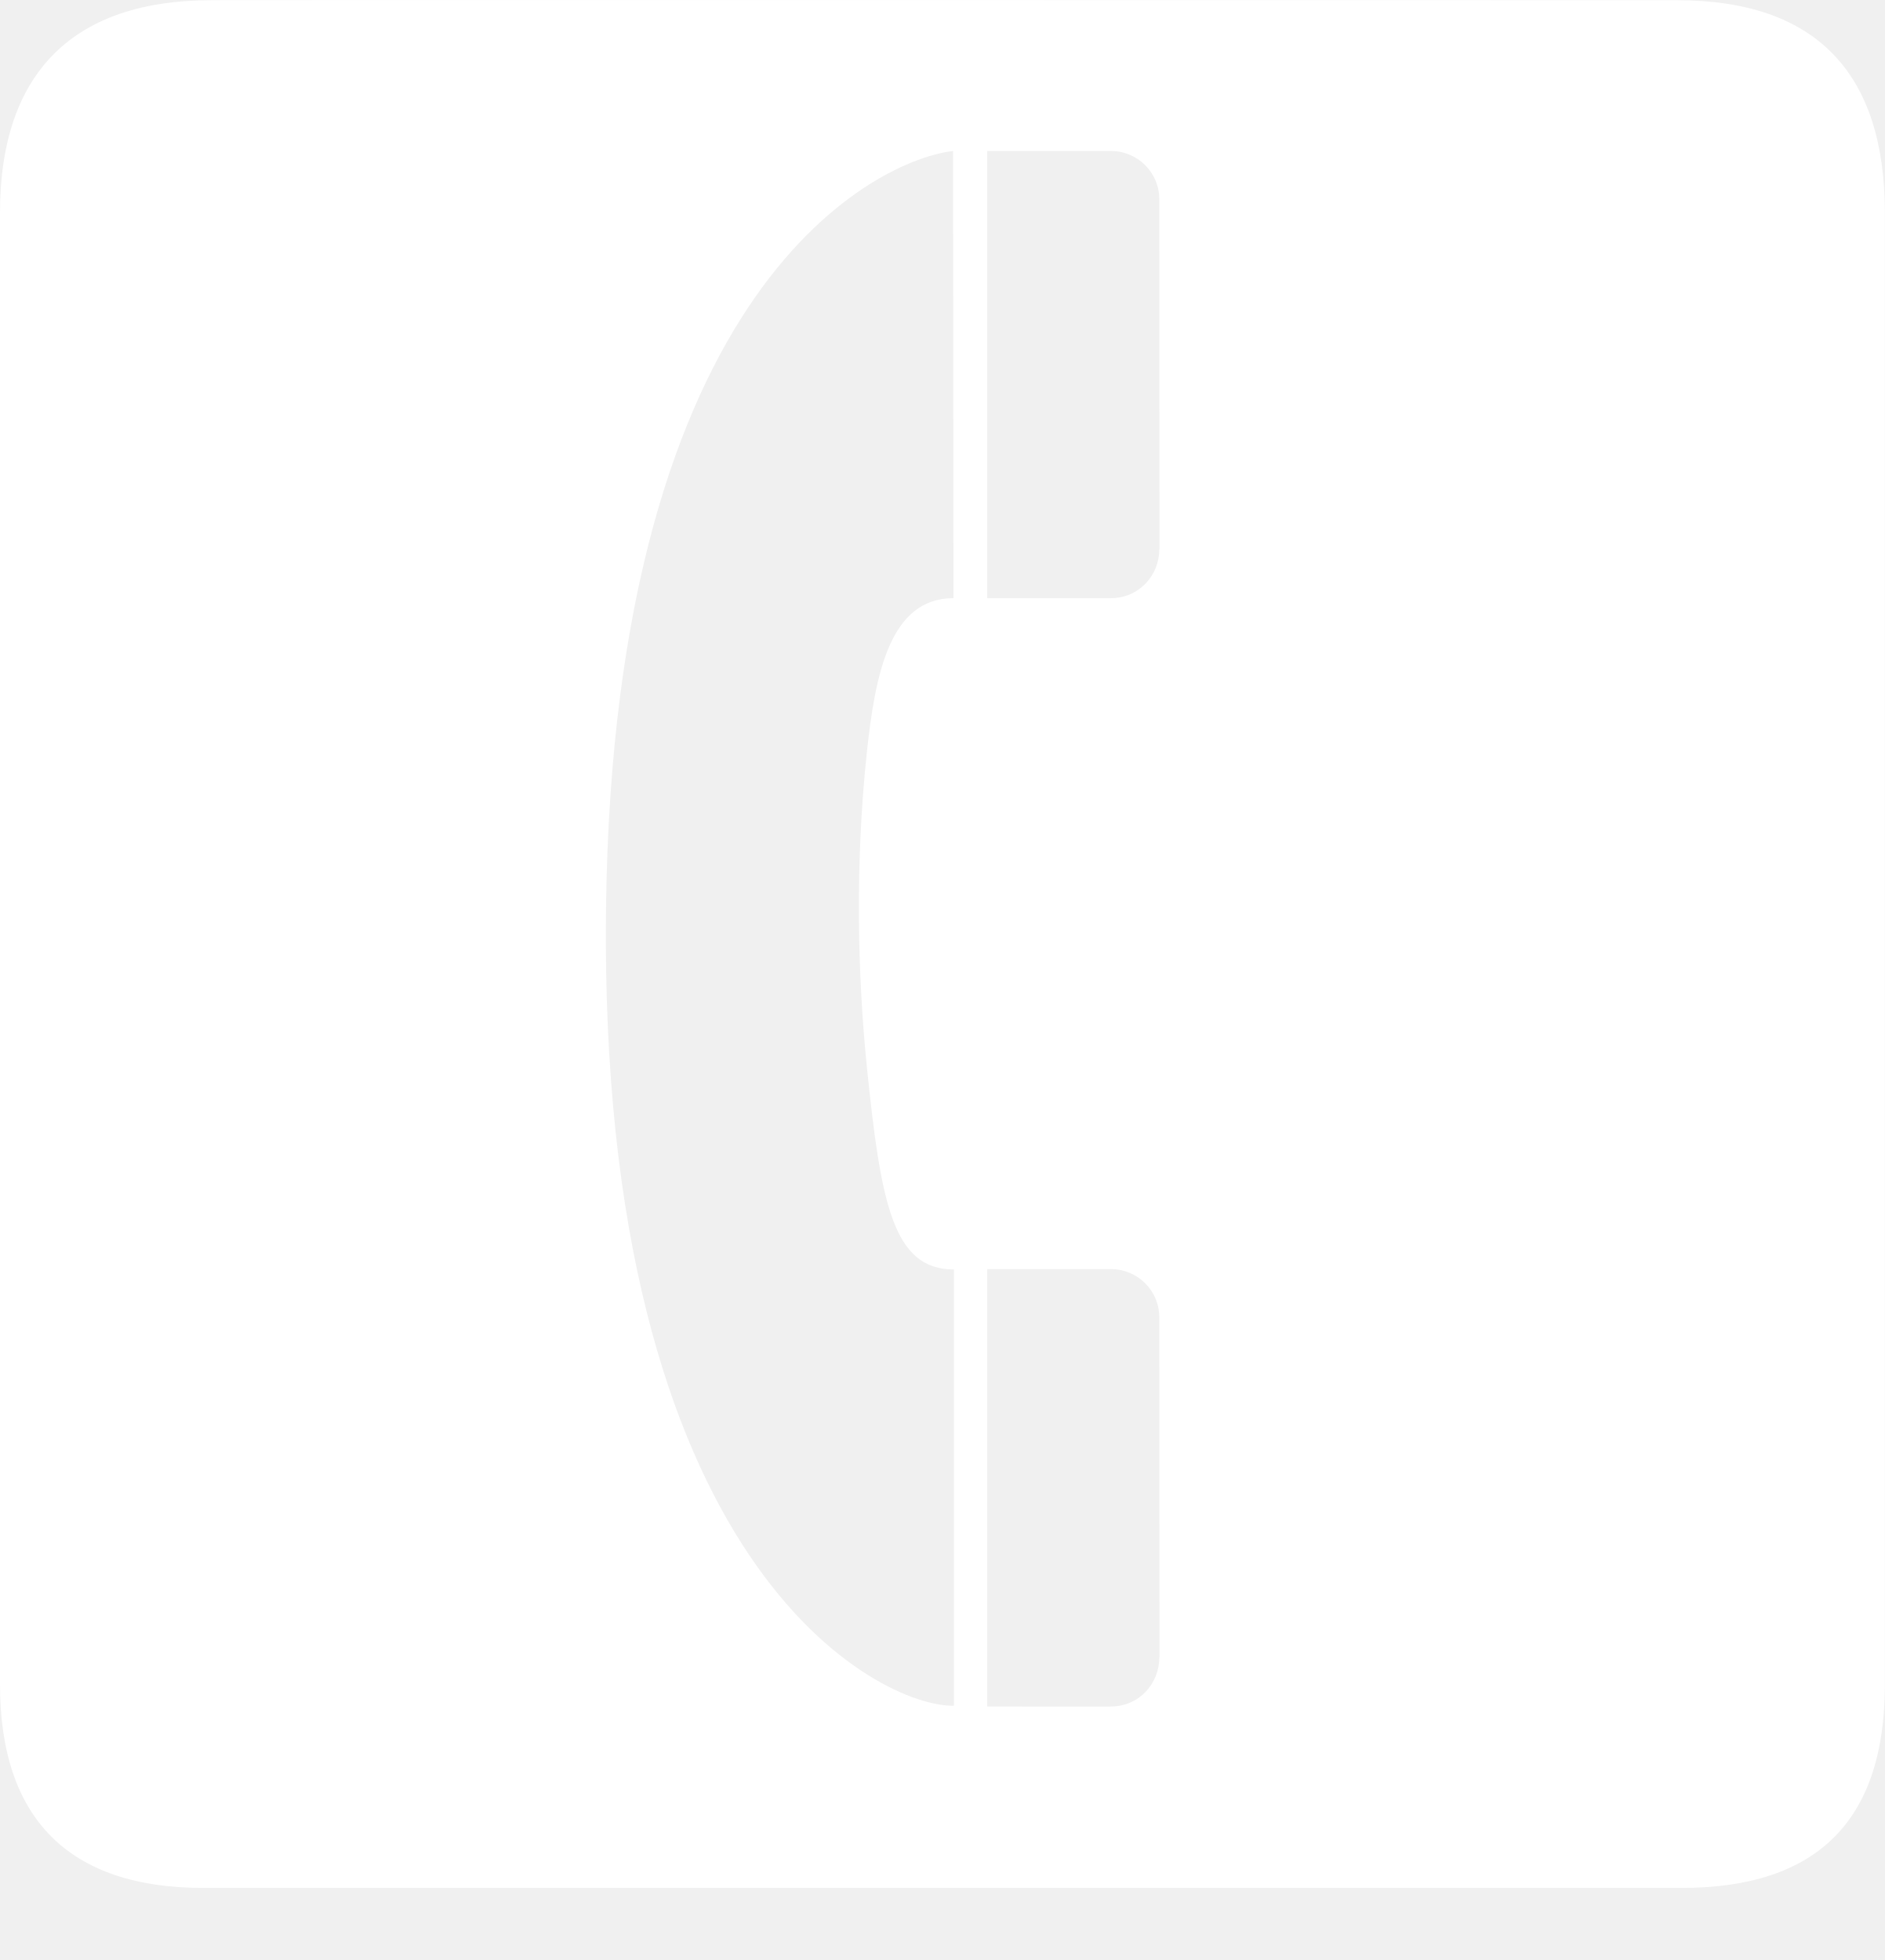
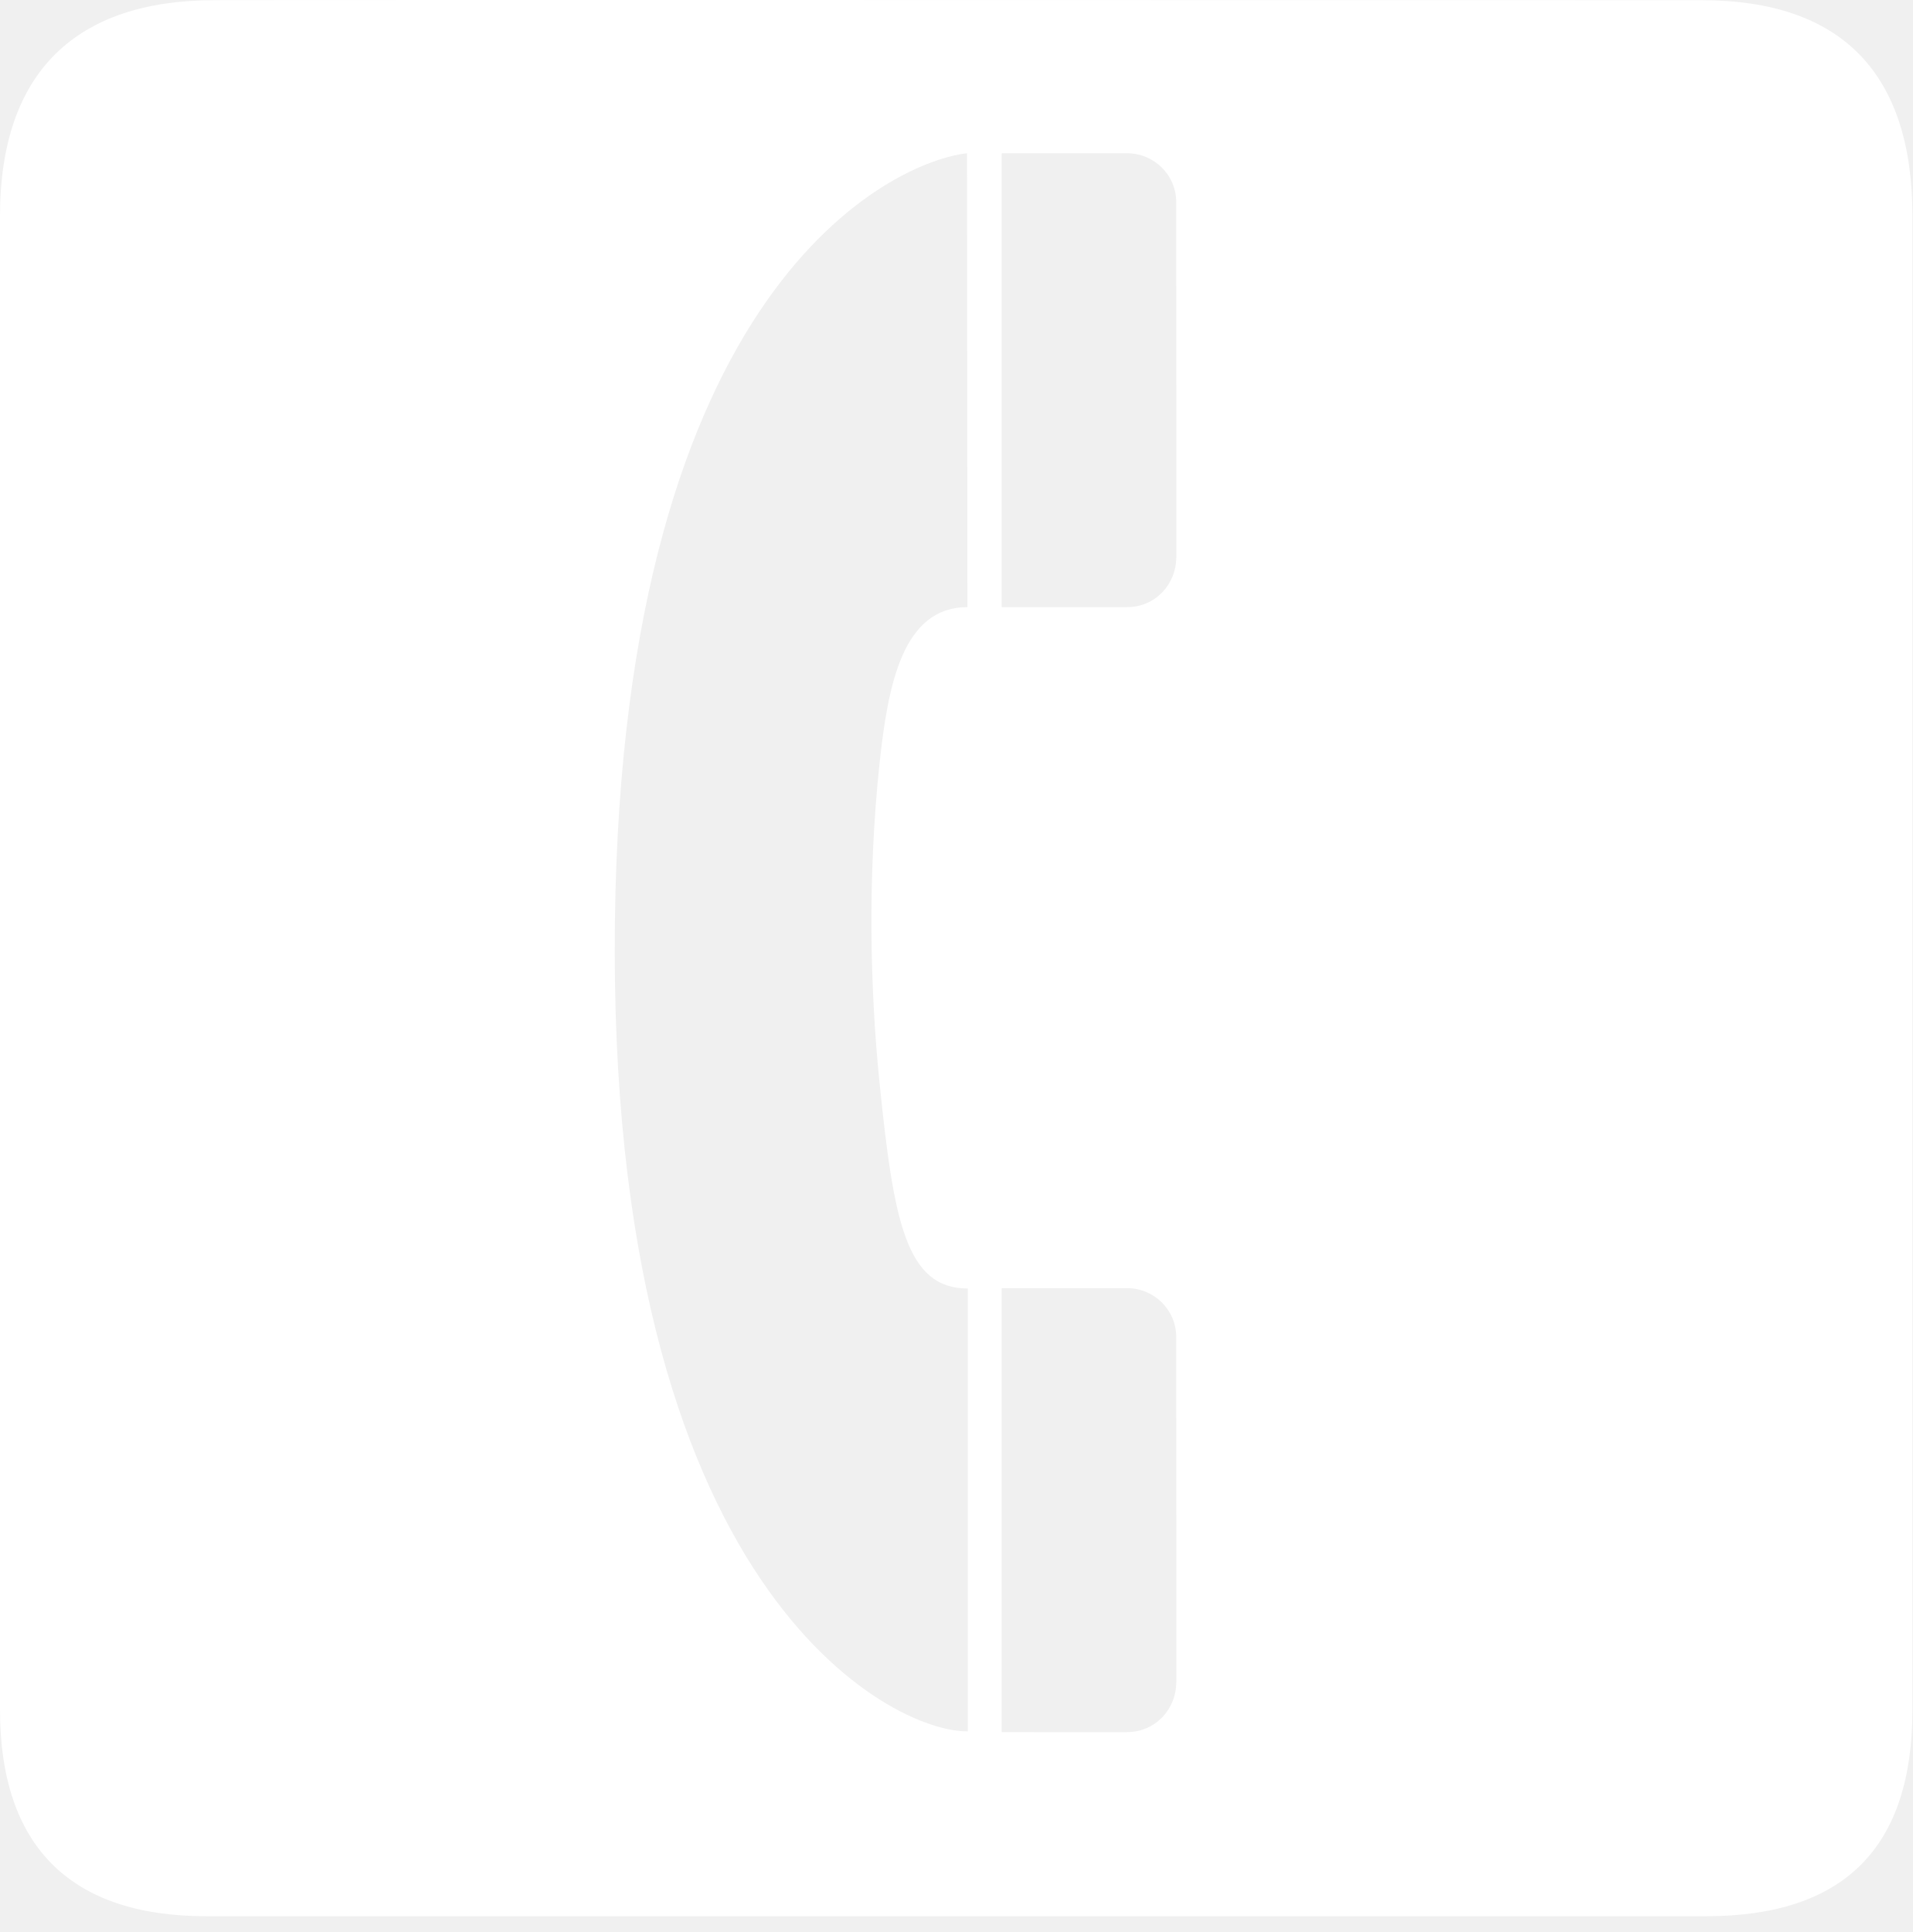
- <svg xmlns="http://www.w3.org/2000/svg" width="25px" height="26px" viewBox="0 0 25 26" version="1.1">
+ <svg xmlns="http://www.w3.org/2000/svg" width="100px" height="101px" viewBox="0 0 100 101" version="1.1">
  <defs />
-   <g id="Welcome" stroke="none" stroke-width="1" fill="none" fill-rule="evenodd">
-     <g id="Desktop" transform="translate(-649, -2452)" fill="#FFFFFF">
-       <path d="M651.8,2452.003 C650.008,2452.003 649,2452.93 649,2454.823 L649,2474.345 C649,2476.116 649.906,2477.044 651.697,2477.044 L671.301,2477.044 C673.093,2477.044 674,2476.162 674,2474.345 L674,2454.823 C674,2452.976 673.093,2452.003 671.245,2452.003 C671.245,2452.003 651.794,2451.997 651.8,2452.003 Z M661.641,2454.003 C660.671,2454.112 657.141,2455.725 657.038,2464.042 C656.93,2472.804 660.671,2474.647 661.652,2474.627 L661.652,2468.84 C660.844,2468.84 660.682,2467.961 660.497,2466.147 C660.375,2464.946 660.34,2463.46 660.497,2461.983 C660.608,2460.947 660.801,2459.935 661.646,2459.935 L661.641,2454.003 Z M663.734,2474.637 C664.108,2474.637 664.376,2474.333 664.376,2473.991 L664.379,2473.988 C664.379,2473.988 664.376,2469.478 664.376,2469.475 C664.376,2469.117 664.086,2468.835 663.734,2468.835 L662.094,2468.835 L662.094,2474.637 C662.094,2474.637 663.73,2474.64 663.731,2474.638 L663.734,2474.637 Z M663.734,2459.935 C664.108,2459.935 664.376,2459.63 664.376,2459.289 L664.379,2459.286 C664.379,2459.286 664.376,2454.646 664.376,2454.643 C664.376,2454.285 664.086,2454.003 663.734,2454.003 L662.094,2454.003 L662.094,2459.935 C662.094,2459.935 663.73,2459.938 663.731,2459.936 L663.734,2459.935 Z" id="path1329" />
+   <g id="Page-1" stroke="none" stroke-width="1" fill="none" fill-rule="evenodd">
+     <g id="phone" fill="#FFFFFF">
+       <g id="Welcome">
+         <g id="Desktop">
+           <path d="M11.202,0.011 C4.031,0.011 0,3.718 0,11.293 L0,89.38 C0,96.465 3.624,100.175 10.789,100.175 L89.205,100.175 C96.37,100.175 100,96.65 100,89.38 L100,11.293 C100,3.903 96.37,0.011 88.98,0.011 C88.98,0.011 11.177,-0.014 11.202,0.011 L11.202,0.011 Z M50.565,8.012 C46.682,8.446 32.566,14.898 32.154,48.168 C31.72,83.215 46.682,90.588 50.606,90.509 L50.606,67.36 C47.376,67.36 46.726,63.843 45.989,56.586 C45.5,51.785 45.358,45.841 45.989,39.932 C46.431,35.787 47.203,31.74 50.586,31.74 L50.565,8.012 L50.565,8.012 Z M58.934,90.549 C60.431,90.549 61.504,89.33 61.504,87.964 L61.514,87.953 C61.514,87.953 61.504,69.912 61.504,69.901 C61.504,68.47 60.344,67.341 58.934,67.341 L52.377,67.341 L52.377,90.549 C52.377,90.549 58.918,90.559 58.924,90.554 L58.934,90.549 L58.934,90.549 Z M58.934,31.74 C60.431,31.74 61.504,30.521 61.504,29.155 L61.514,29.144 C61.514,29.144 61.504,10.582 61.504,10.571 C61.504,9.14 60.344,8.012 58.934,8.012 L52.377,8.012 L52.377,31.74 C52.377,31.74 58.918,31.75 58.924,31.745 L58.934,31.74 L58.934,31.74 Z" id="path1329" />
+         </g>
+       </g>
    </g>
  </g>
</svg>
